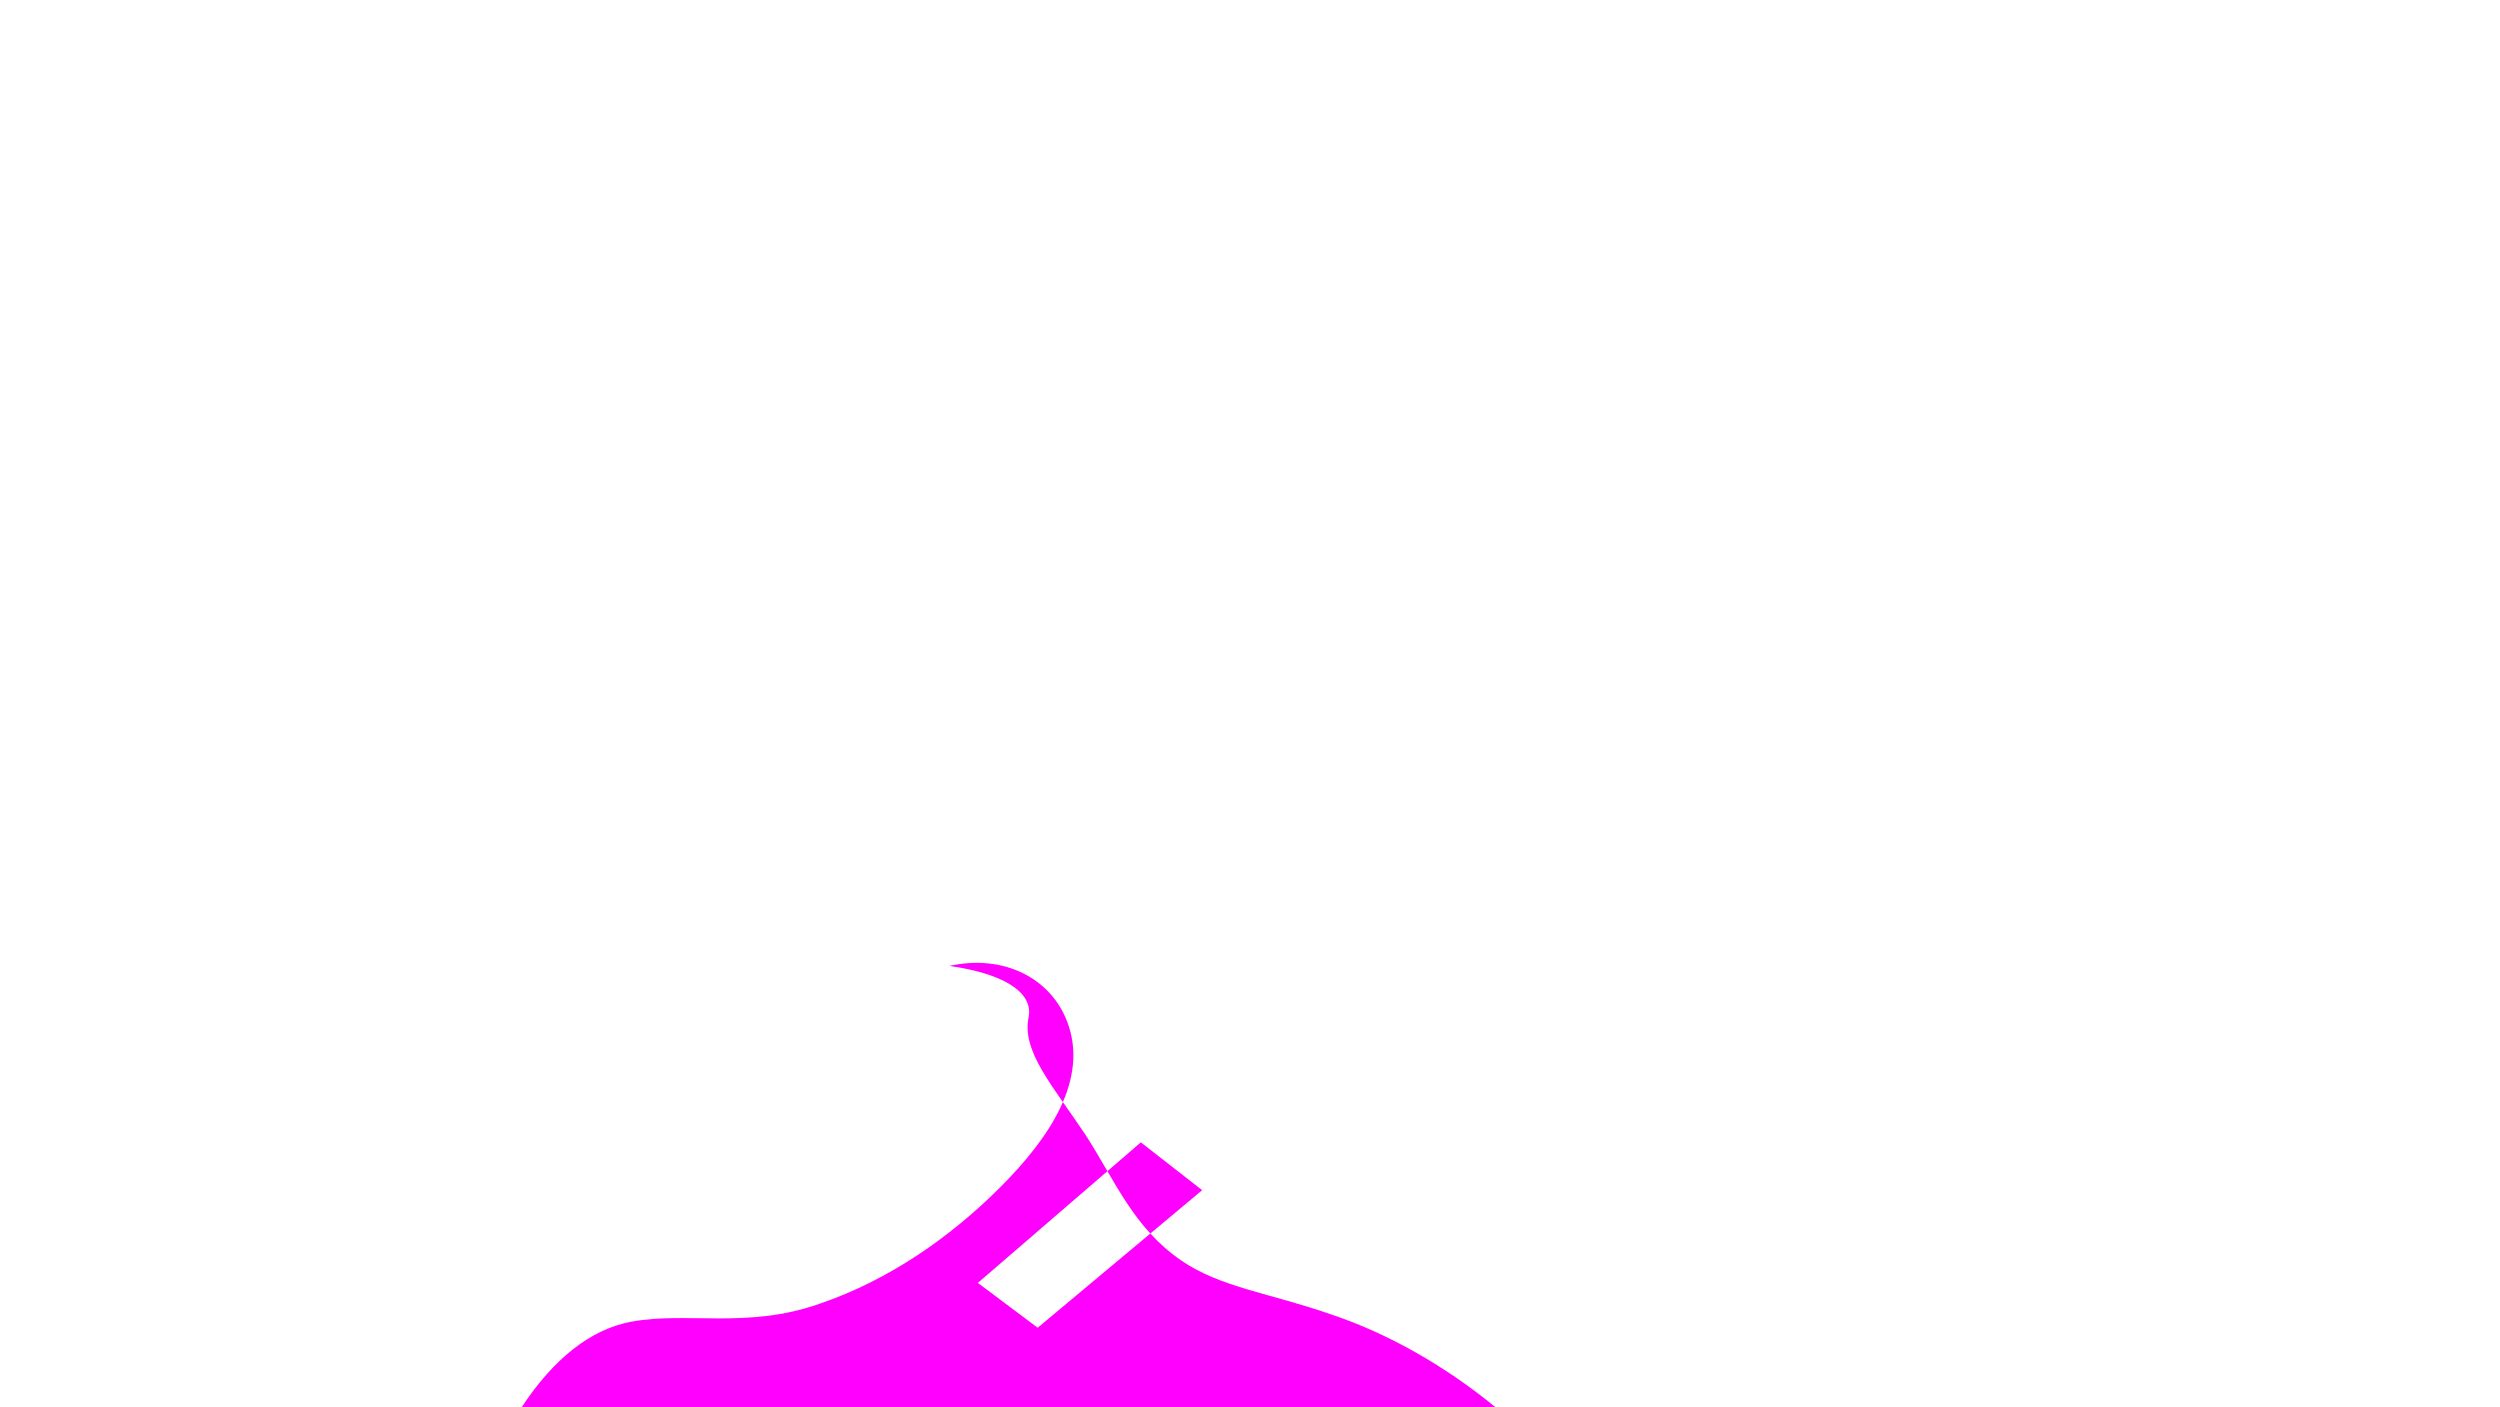
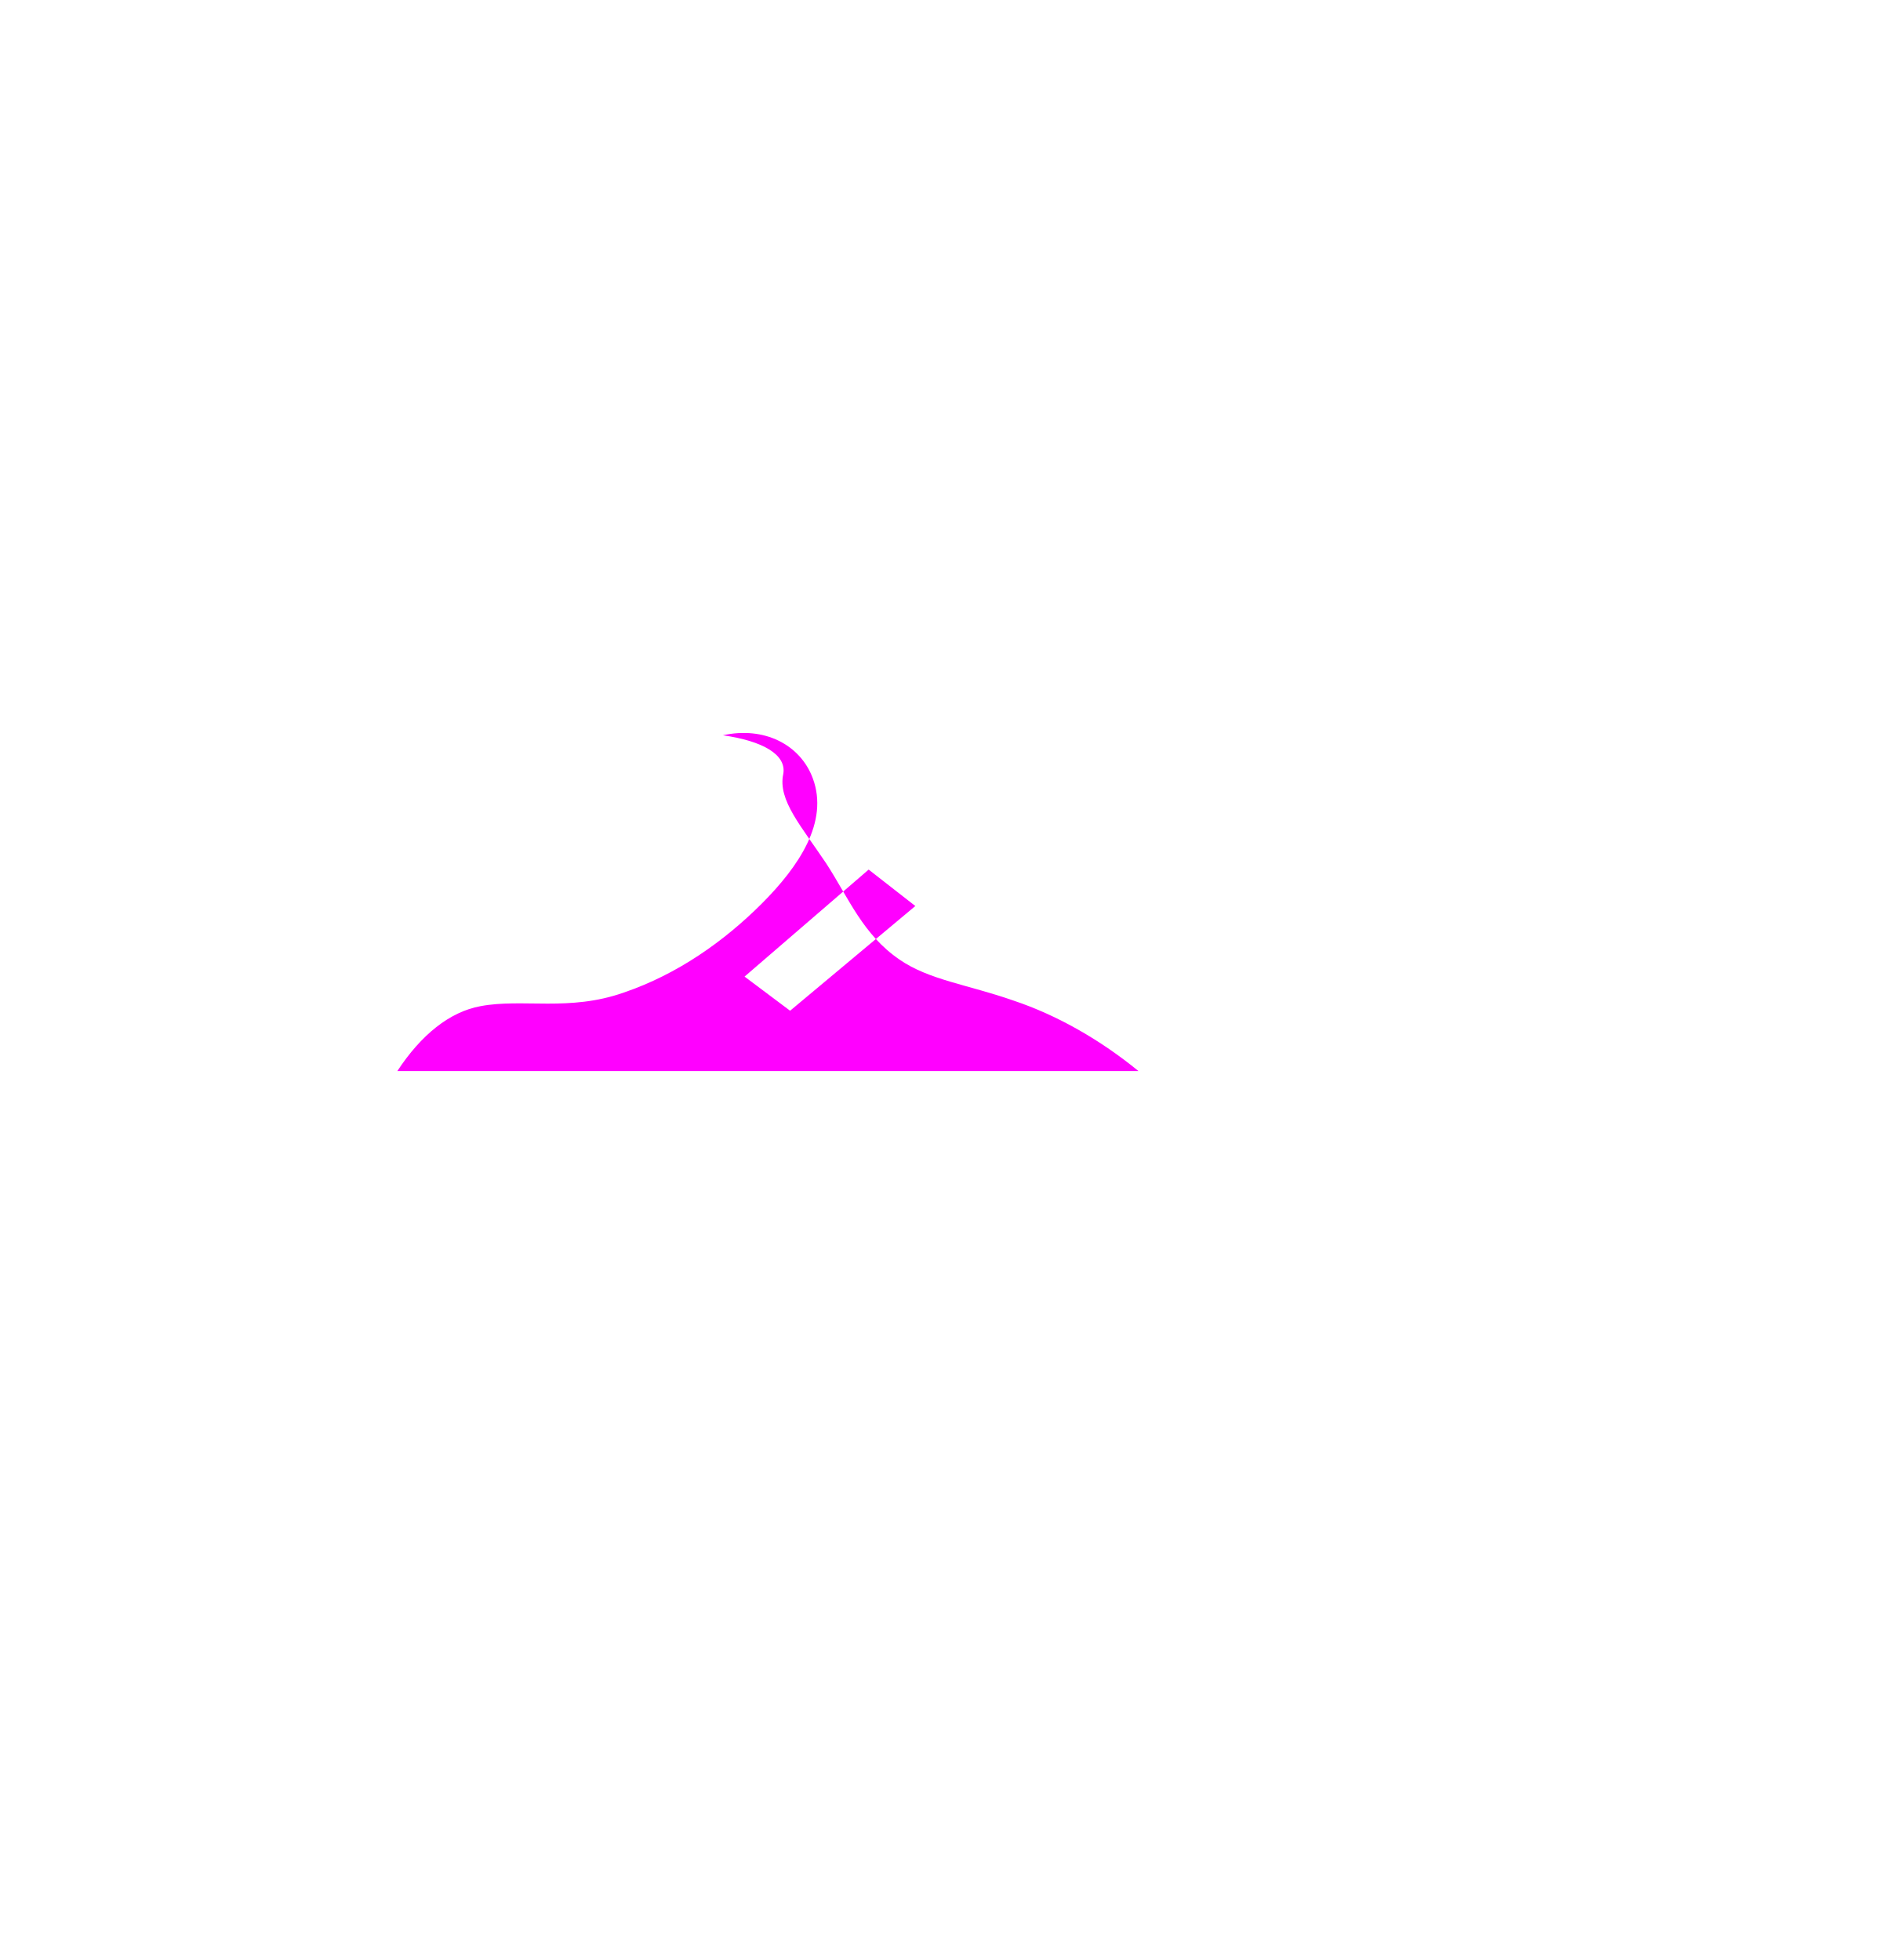
- <svg xmlns="http://www.w3.org/2000/svg" width="1672" height="941" viewBox="0 0 1672 941">
+ <svg xmlns="http://www.w3.org/2000/svg" width="1672" height="1722" viewBox="0 0 1672 1722">
  <path fill="#ff00ff" fill-rule="evenodd" d="       M 635 646       C 671 638, 703 654, 714 684       C 728 722, 702 761, 669 794       C 636 827, 595 856, 548 872       C 500 889, 459 877, 422 884       C 395 889, 370 909, 349 941       L 1000 941       C 967 914, 929 892, 890 879       C 850 865, 816 861, 790 843       C 758 821, 746 790, 726 759       C 704 726, 683 703, 688 680       C 691 663, 670 651, 635 646       Z        M 654 858       L 694 888       L 804 796       L 763 764       Z     " />
</svg>
